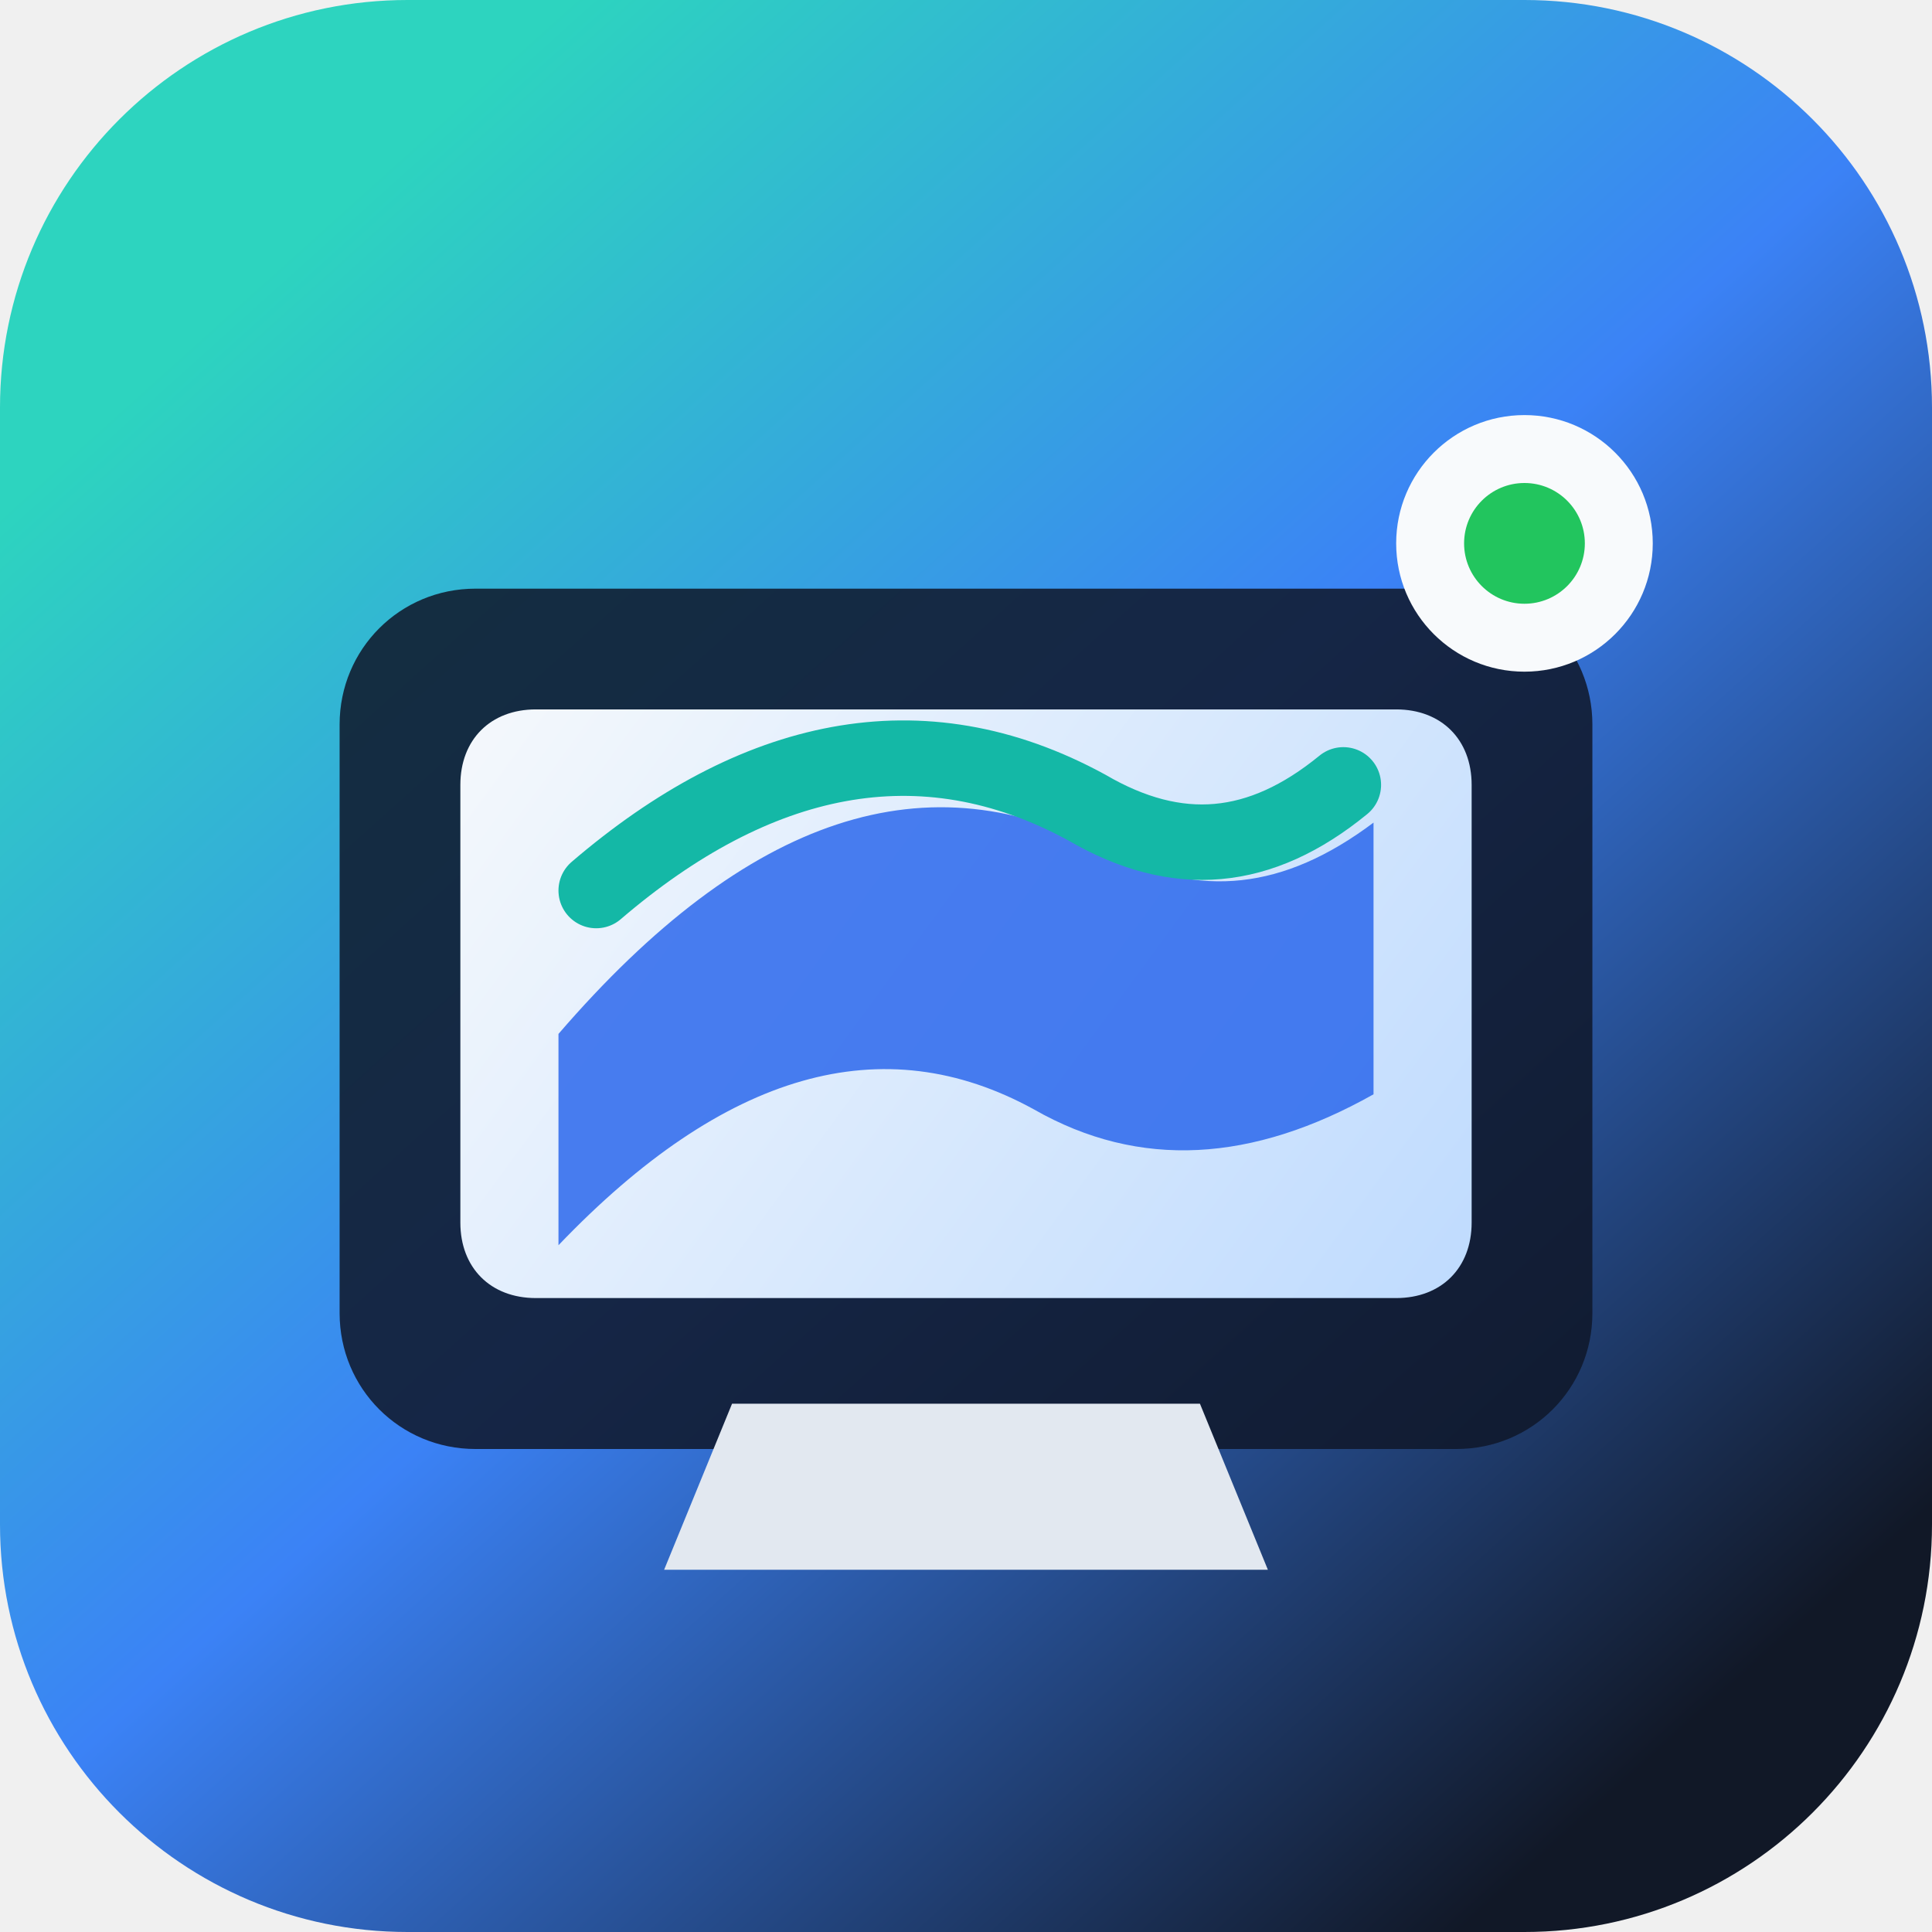
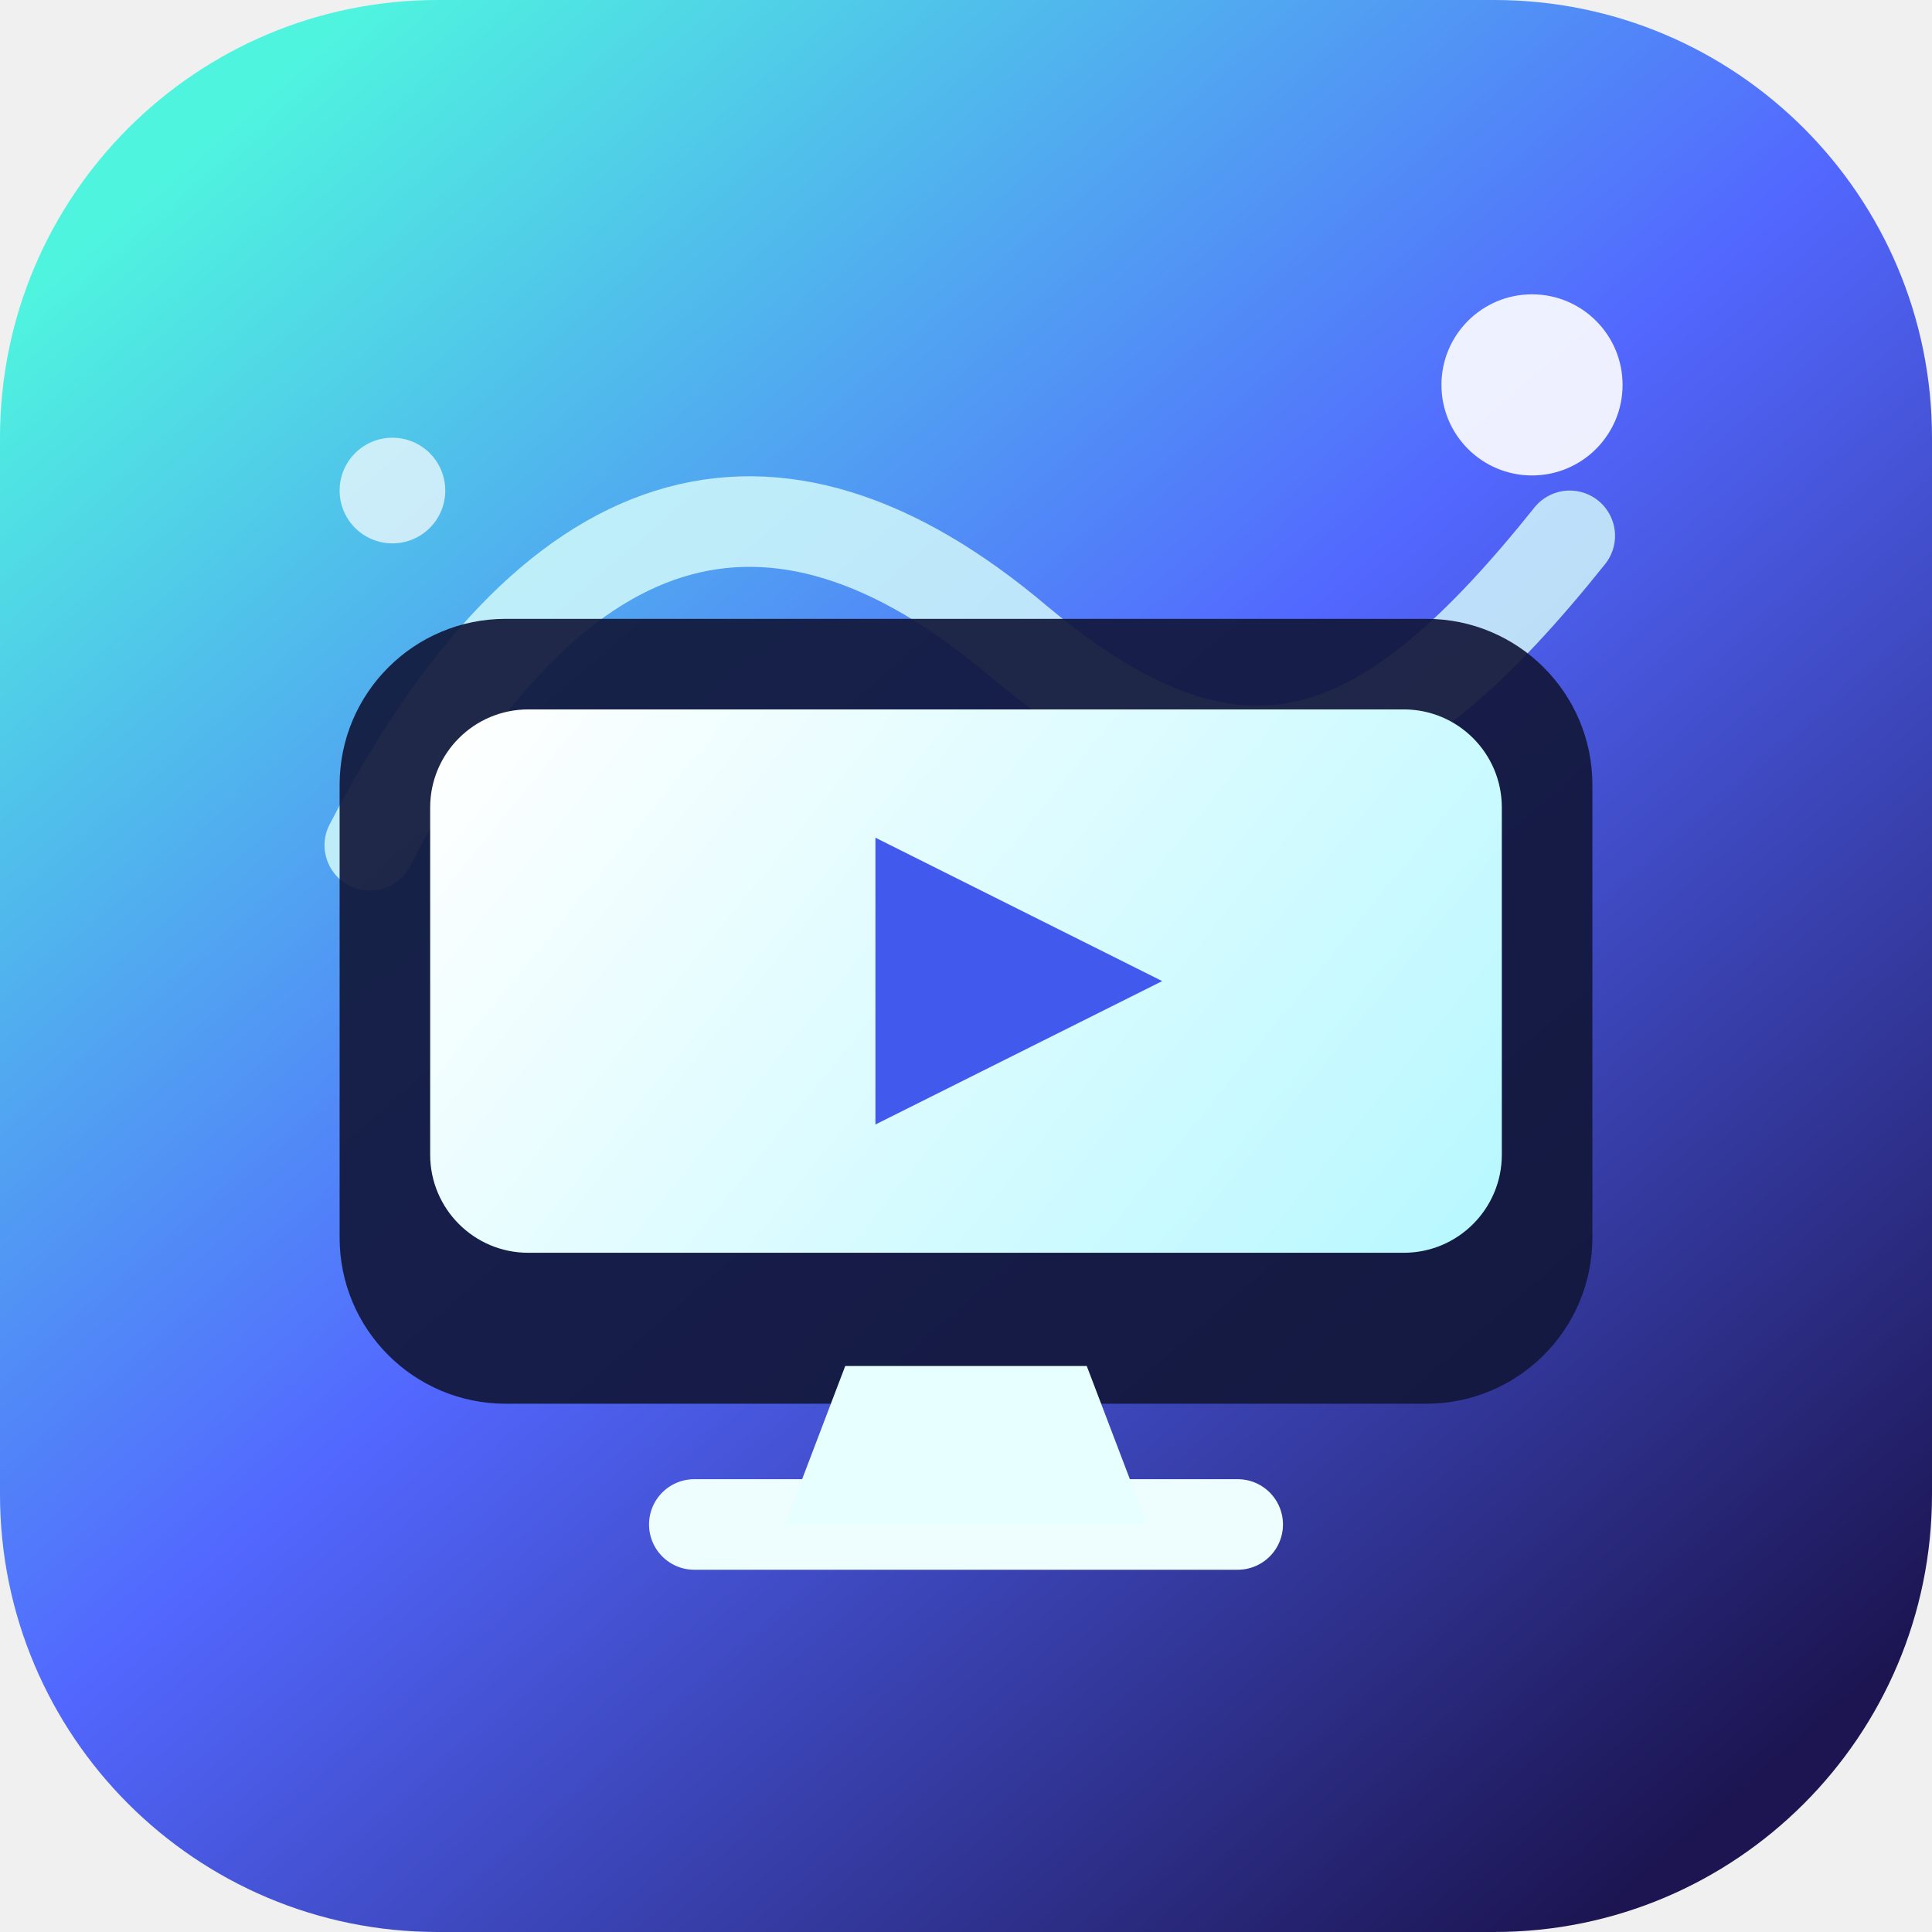
<svg xmlns="http://www.w3.org/2000/svg" viewBox="0 0 256 256" role="img" aria-label="Aurora IPTV">
  <defs>
-     <linearGradient id="bg" x1="40" y1="32" x2="220" y2="232" gradientUnits="userSpaceOnUse">
-       <stop offset="0" stop-color="#2dd4bf" />
-       <stop offset="0.48" stop-color="#3b82f6" />
-       <stop offset="1" stop-color="#111827" />
+     <linearGradient id="a" x1="30" y1="16" x2="226" y2="242" gradientUnits="userSpaceOnUse">
+       <stop stop-color="#4ff4df" />
+       <stop offset=".48" stop-color="#5267ff" />
+       <stop offset="1" stop-color="#1c1552" />
    </linearGradient>
-     <linearGradient id="screen" x1="63" y1="76" x2="194" y2="172" gradientUnits="userSpaceOnUse">
-       <stop offset="0" stop-color="#f8fafc" />
-       <stop offset="1" stop-color="#bfdbfe" />
+     <linearGradient id="s" x1="72" y1="80" x2="188" y2="174" gradientUnits="userSpaceOnUse">
+       <stop stop-color="#fff" />
+       <stop offset="1" stop-color="#b8f8ff" />
    </linearGradient>
  </defs>
-   <rect width="256" height="256" rx="54" fill="url(#bg)" />
-   <path d="M63 78h130c10 0 18 8 18 18v78c0 10-8 18-18 18H63c-10 0-18-8-18-18V96c0-10 8-18 18-18Z" fill="#0f172a" opacity=".86" />
-   <path d="M71 94h114c6 0 10 4 10 10v58c0 6-4 10-10 10H71c-6 0-10-4-10-10v-58c0-6 4-10 10-10Z" fill="url(#screen)" />
-   <path d="M97 186h62l9 22H88l9-22Z" fill="#e2e8f0" />
-   <path d="M74 137c25-29 49-37 73-24 12 6 23 5 35-4v36c-16 9-31 10-45 2-20-11-41-5-63 18v-28Z" fill="#2563eb" opacity=".82" />
-   <path d="M79 118c21-18 43-23 65-11 12 7 23 6 34-3" fill="none" stroke="#14b8a6" stroke-width="10" stroke-linecap="round" />
-   <circle cx="202" cy="72" r="17" fill="#f8fafc" />
-   <circle cx="202" cy="72" r="8" fill="#22c55e" />
+   <rect width="256" height="256" rx="58" fill="url(#a)" />
+   <circle cx="203" cy="51" r="12" fill="#fff" opacity=".9" />
+   <circle cx="52" cy="65" r="7" fill="#fff" opacity=".7" />
+   <path d="M49 112c24-46 53-55 86-27 30 25 49 16 73-14" fill="none" stroke="#d9fffb" stroke-width="12" stroke-linecap="round" opacity=".8" />
+   <rect x="45" y="82" width="166" height="104" rx="22" fill="#111739" opacity=".92" />
+   <rect x="57" y="94" width="142" height="72" rx="13" fill="url(#s)" />
+   <path d="m116 111 38 19-38 19z" fill="#4159ed" />
+   <path d="M92 202h72" stroke="#eefeff" stroke-width="12" stroke-linecap="round" />
+   <path d="M112 181h32l8 21h-48z" fill="#e8ffff" />
</svg>
